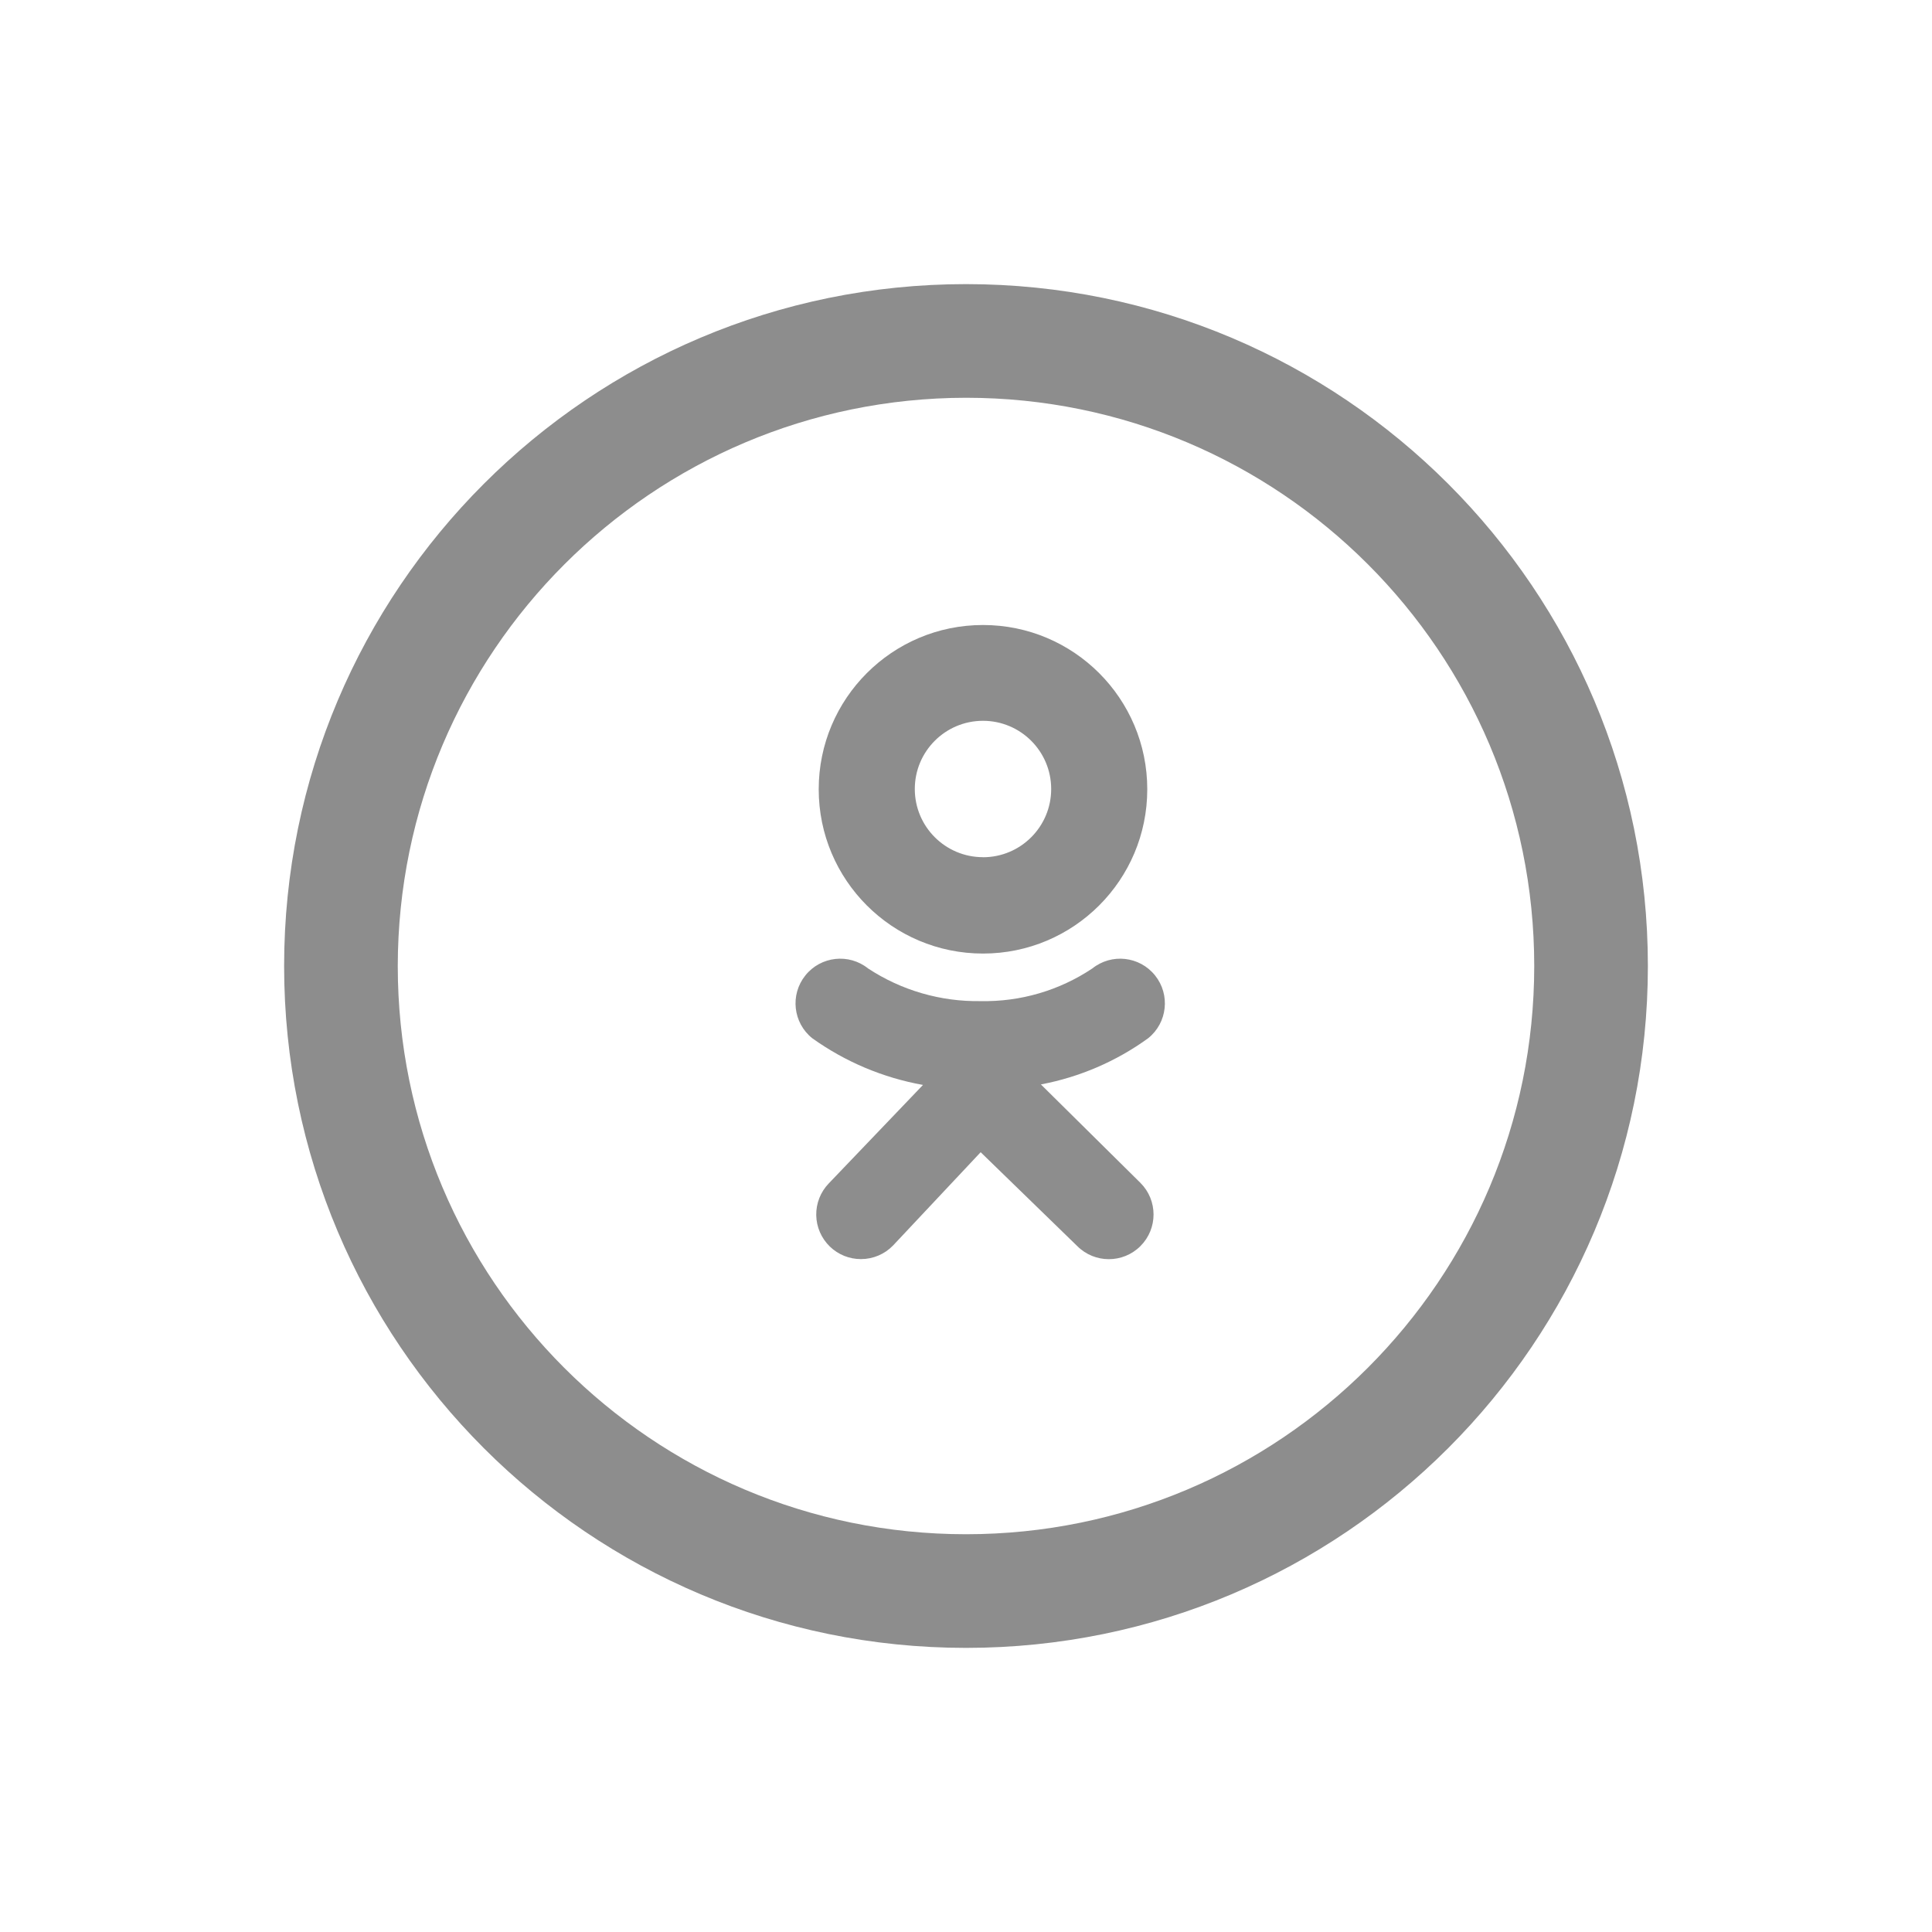
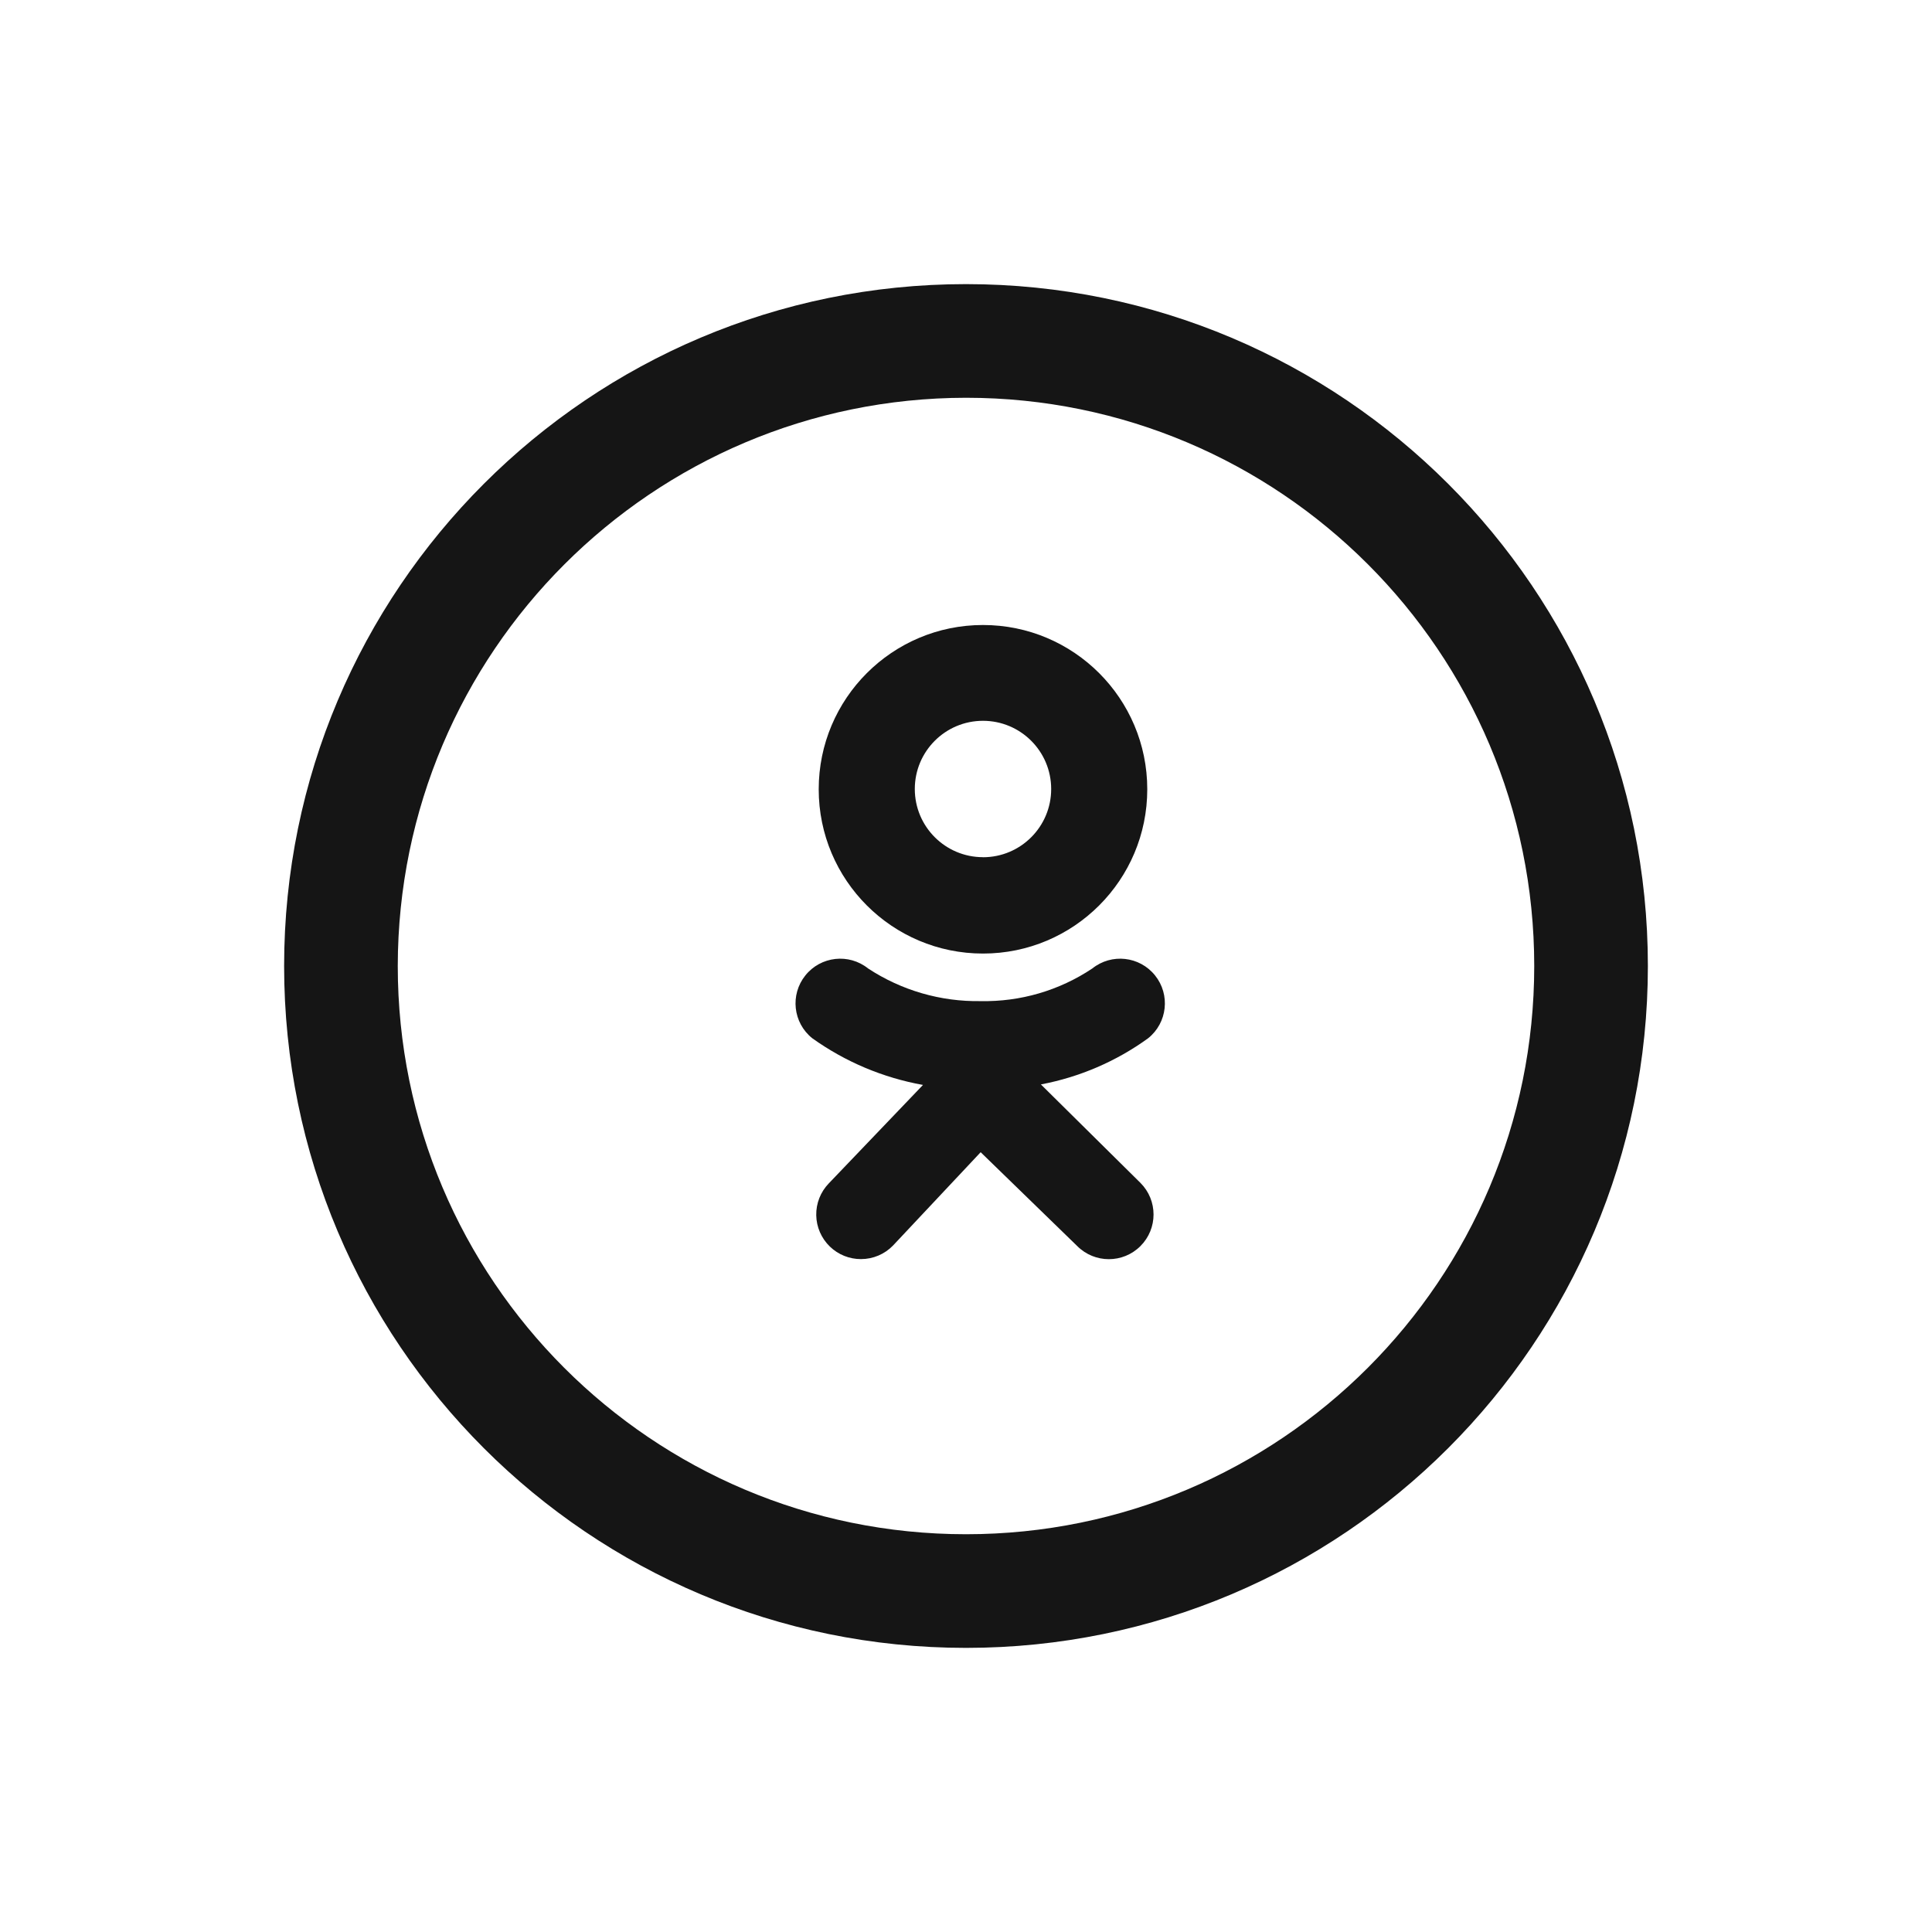
<svg xmlns="http://www.w3.org/2000/svg" data-name=".btn-odnk" width="34" height="34">
  <path data-name=".ic-hoverzone" fill="none" d="M0 0h34v34H0z" />
-   <g data-name=".ic-icon/odnk" fill="#8d8d8d">
+   <g data-name=".ic-icon/odnk" fill="#151515">
    <path data-name="Контур 795" d="M17 7A10 10 0 1 1 7 17 10.011 10.011 0 0 1 17 7zm0-2a12 12 0 1 0 12 12A12 12 0 0 0 17 5z" />
    <path data-name="Контур 796" d="M17.299 10.999a2.891 2.891 0 0 0-2.891 2.891 2.891 2.891 0 0 0 2.891 2.891 2.891 2.891 0 0 0 2.891-2.891 2.891 2.891 0 0 0-2.891-2.891zm0 4.086a1.2 1.2 0 0 1-1.2-1.2 1.2 1.2 0 0 1 1.2-1.2 1.2 1.2 0 0 1 1.2 1.2 1.2 1.2 0 0 1-1.2 1.201z" />
    <path data-name="Контур 797" d="M18.318 19.084a4.7 4.7 0 0 0 1.888-.813.786.786 0 0 0 .121-1.105.786.786 0 0 0-1.105-.122 3.414 3.414 0 0 1-1.964.574 3.5 3.5 0 0 1-1.98-.574.786.786 0 0 0-1.105.122.786.786 0 0 0 .121 1.105 4.808 4.808 0 0 0 1.949.822l-1.658 1.733a.786.786 0 0 0 .02 1.112.783.783 0 0 0 .546.22.784.784 0 0 0 .566-.24l1.541-1.641 1.7 1.652a.786.786 0 0 0 1.112 0 .786.786 0 0 0 0-1.112z" />
    <path data-name="Контур 798" d="M17.258 17.617s.002 0 0 0z" />
  </g>
</svg>
